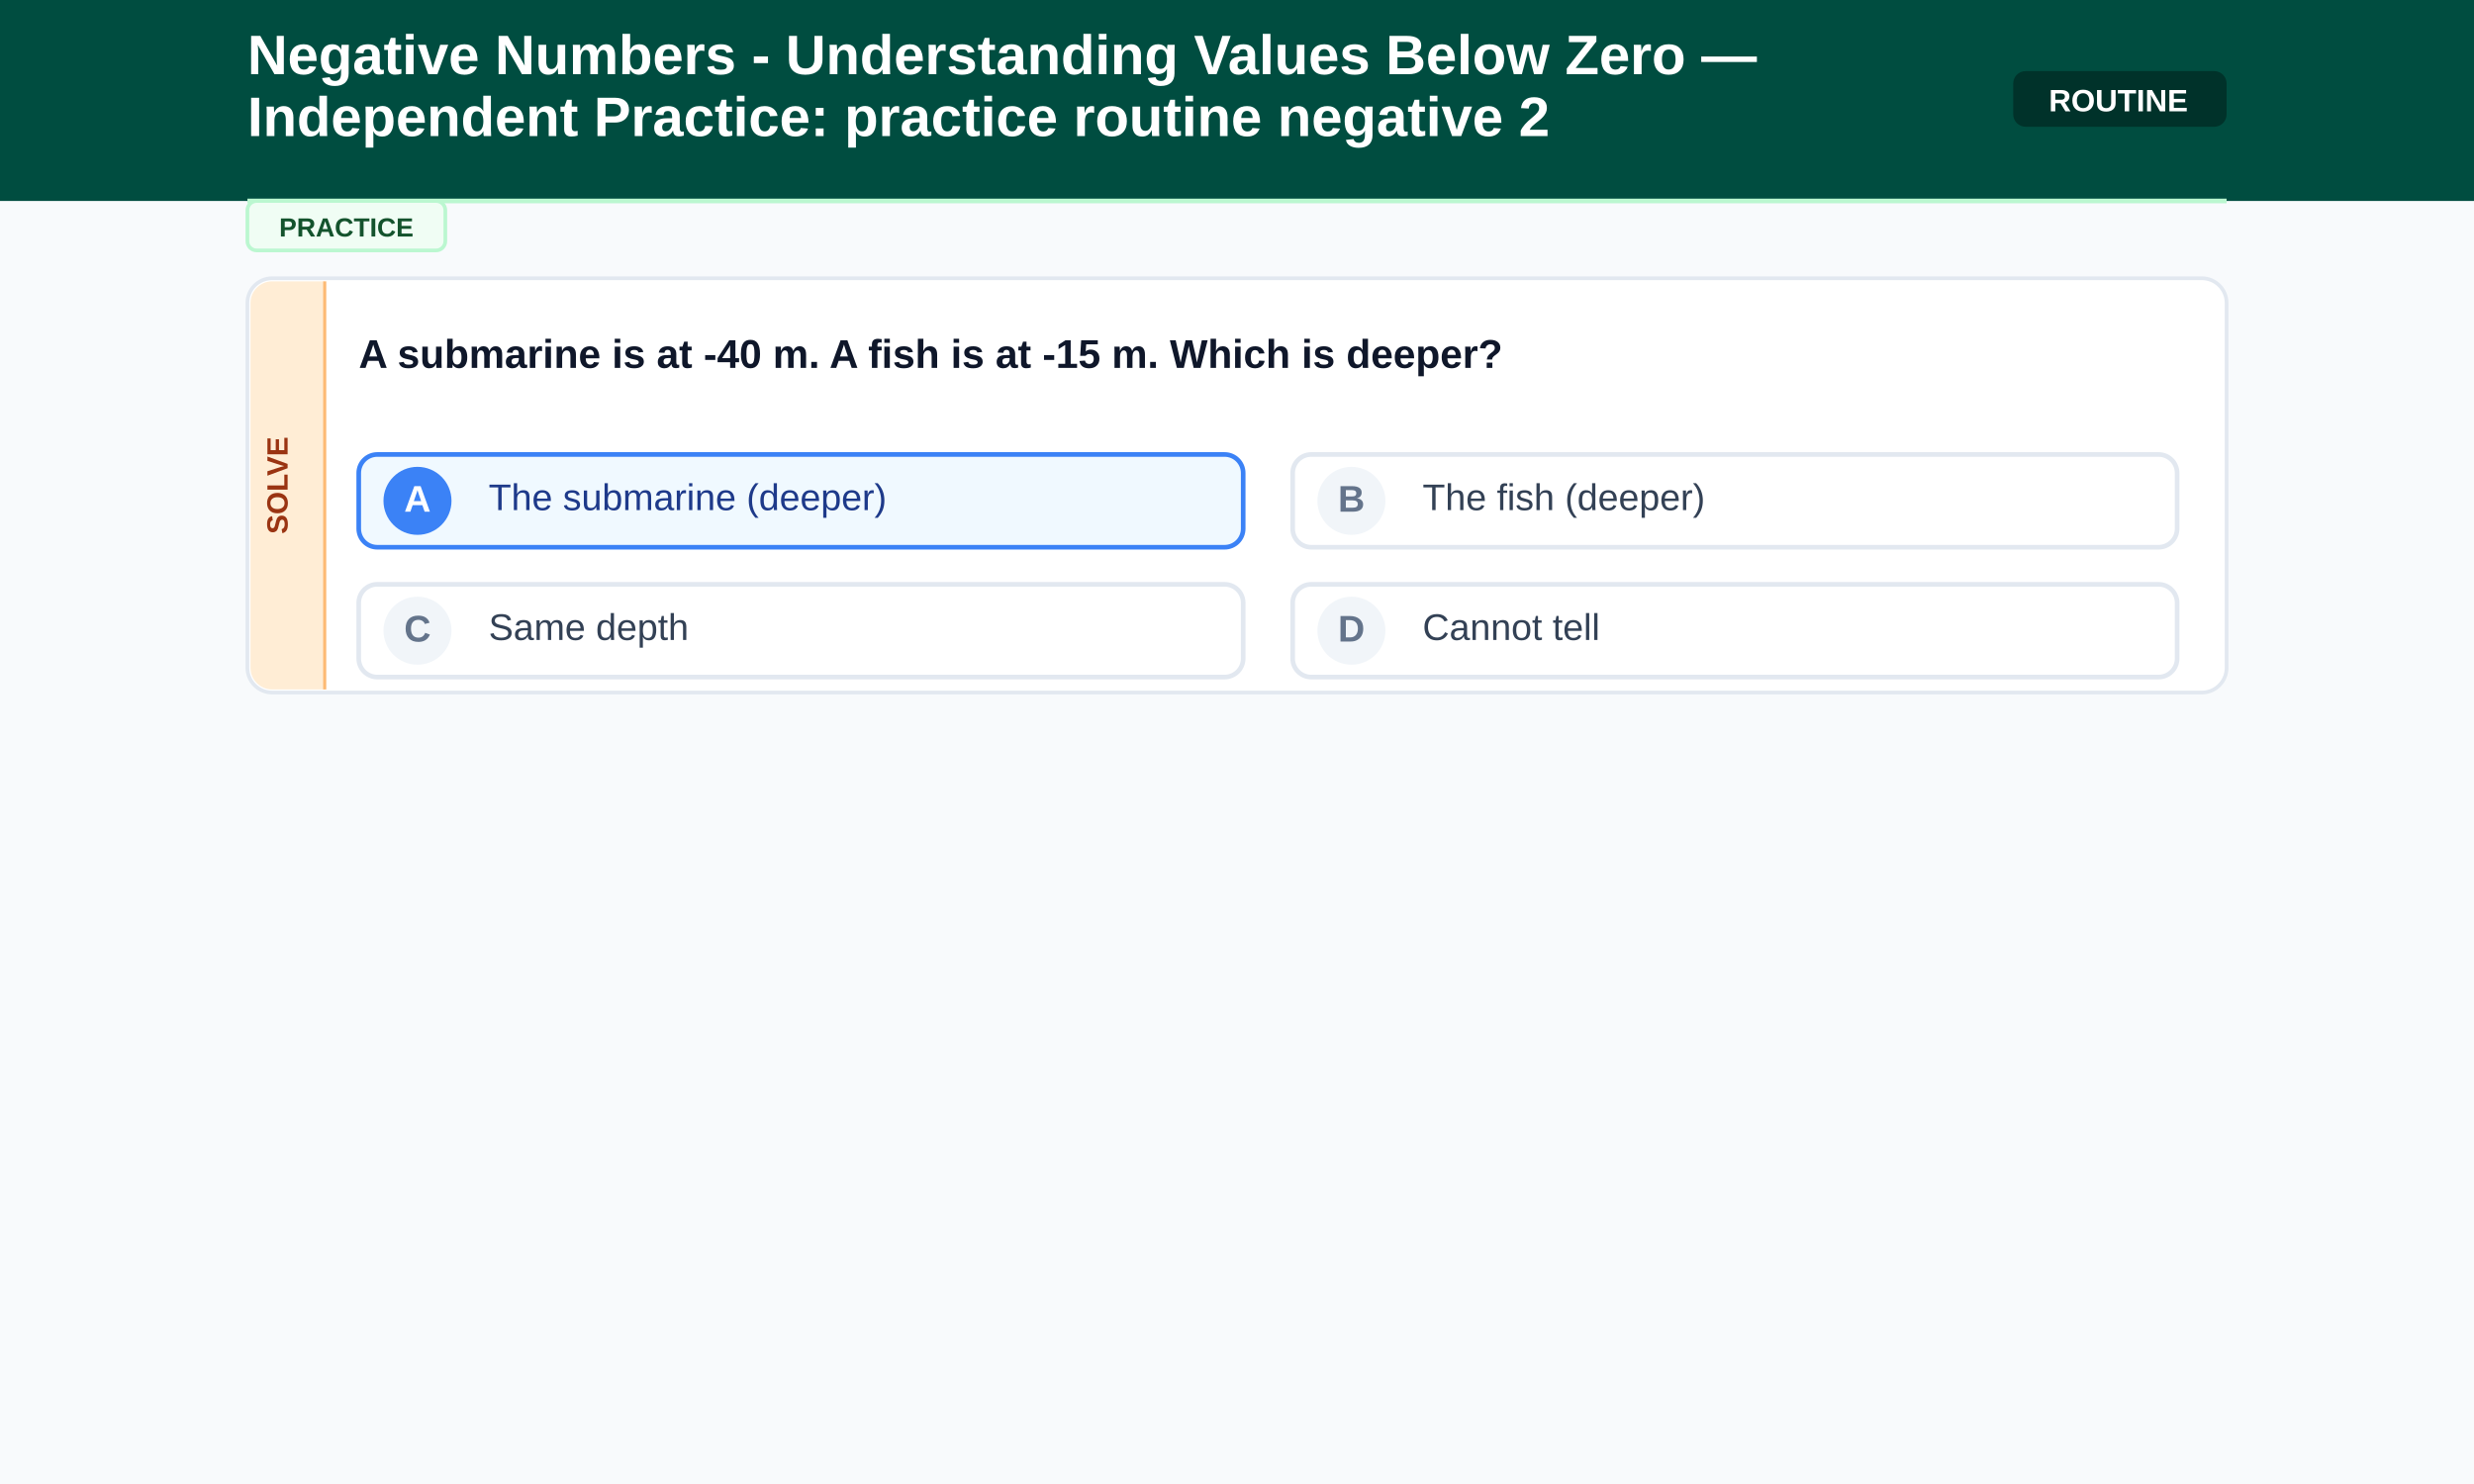
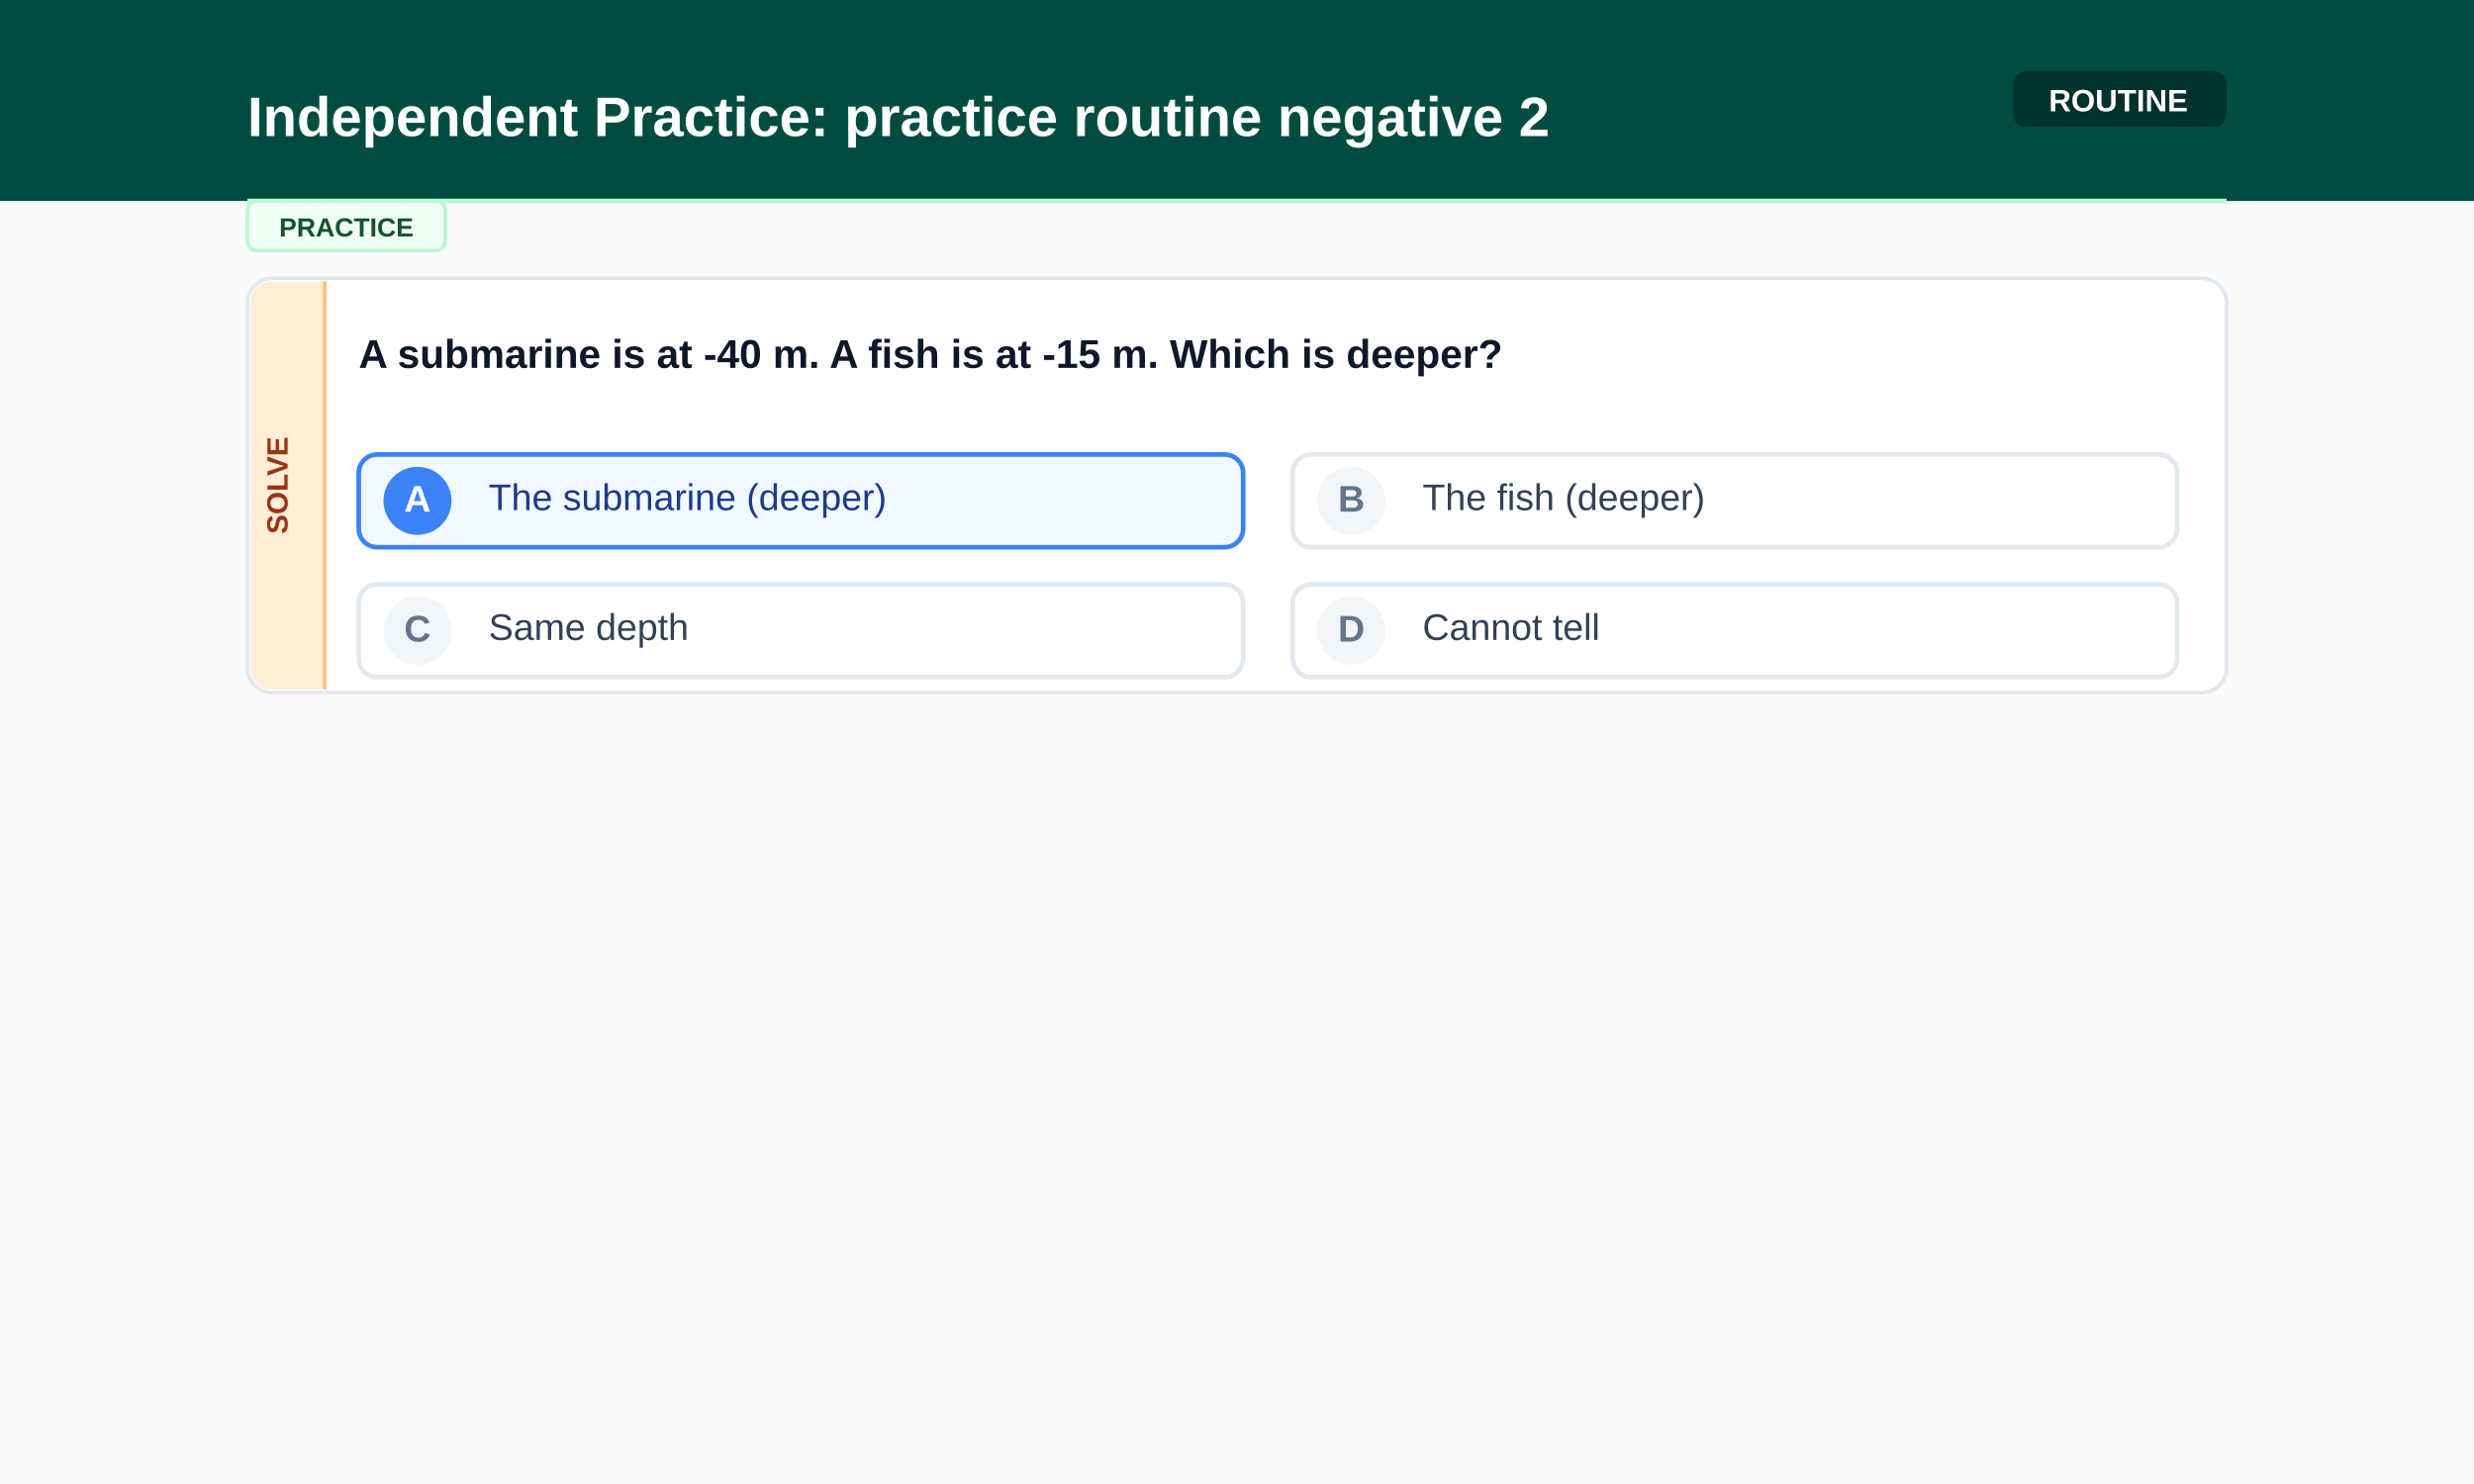
<svg xmlns="http://www.w3.org/2000/svg" width="800" height="480">
  <rect width="800" height="480" fill="#f8fafc" />
  <rect width="800" height="65" fill="#004D40" />
-   <text x="80" y="24" font-family="Arial, sans-serif" font-size="18" font-weight="bold" fill="#FFFFFF" text-anchor="start">Negative Numbers - Understanding Values Below Zero —</text>
  <text x="80" y="44" font-family="Arial, sans-serif" font-size="18" font-weight="bold" fill="#FFFFFF" text-anchor="start">Independent Practice: practice routine negative 2</text>
  <rect x="651" y="23" width="69" height="18" rx="4" fill="#000000" opacity="0.35" />
  <text x="685" y="36" font-family="Arial, sans-serif" font-size="10" font-weight="bold" fill="#FFFFFF" text-anchor="middle">ROUTINE</text>
  <line x1="80" y1="65" x2="720" y2="65" stroke="#bbf7d0" stroke-width="1.5" />
  <rect x="80" y="65" width="64" height="16" rx="3" fill="#f0fdf4" stroke="#bbf7d0" stroke-width="1.2" />
  <text x="112" y="76.5" font-family="Arial, sans-serif" font-size="8.5" font-weight="bold" fill="#14532d" text-anchor="middle">PRACTICE</text>
  <rect x="80" y="90" width="640" height="134" rx="8" fill="#ffffff" stroke="#e2e8f0" stroke-width="1.2" />
  <path d="M 105 91 L 88 91 A 7 7 0 0 0 81 98 L 81 216 A 7 7 0 0 0 88 223 L 105 223 Z" fill="#ffedd5" />
  <line x1="105" y1="91" x2="105" y2="223" stroke="#fdba74" stroke-width="1" />
  <text x="93" y="157.0" font-family="Arial, sans-serif" font-size="9.5" font-weight="bold" fill="#9a3412" text-anchor="middle" transform="rotate(-90, 93, 157.0)">SOLVE</text>
  <text x="116" y="119" font-family="Arial, sans-serif" font-size="13" font-weight="bold" fill="#0f172a" text-anchor="start">A submarine is at -40 m. A fish is at -15 m. Which is deeper?</text>
  <rect x="116" y="147" width="286" height="30" rx="6" fill="#f0f9ff" stroke="#3b82f6" stroke-width="1.5" />
  <circle cx="135" cy="162" r="11" fill="#3b82f6" />
  <text x="135" y="165.5" font-family="Arial, sans-serif" font-size="12" font-weight="bold" fill="#ffffff" text-anchor="middle">A</text>
  <text x="158" y="165" font-family="Arial, sans-serif" font-size="12" font-weight="normal" fill="#1e3a8a" text-anchor="start">The submarine (deeper)</text>
  <rect x="418" y="147" width="286" height="30" rx="6" fill="#ffffff" stroke="#e2e8f0" stroke-width="1.5" />
  <circle cx="437" cy="162" r="11" fill="#f1f5f9" />
  <text x="437" y="165.5" font-family="Arial, sans-serif" font-size="12" font-weight="bold" fill="#64748b" text-anchor="middle">B</text>
  <text x="460" y="165" font-family="Arial, sans-serif" font-size="12" font-weight="normal" fill="#334155" text-anchor="start">The fish (deeper)</text>
  <rect x="116" y="189" width="286" height="30" rx="6" fill="#ffffff" stroke="#e2e8f0" stroke-width="1.5" />
  <circle cx="135" cy="204" r="11" fill="#f1f5f9" />
  <text x="135" y="207.5" font-family="Arial, sans-serif" font-size="12" font-weight="bold" fill="#64748b" text-anchor="middle">C</text>
  <text x="158" y="207" font-family="Arial, sans-serif" font-size="12" font-weight="normal" fill="#334155" text-anchor="start">Same depth</text>
  <rect x="418" y="189" width="286" height="30" rx="6" fill="#ffffff" stroke="#e2e8f0" stroke-width="1.5" />
  <circle cx="437" cy="204" r="11" fill="#f1f5f9" />
  <text x="437" y="207.5" font-family="Arial, sans-serif" font-size="12" font-weight="bold" fill="#64748b" text-anchor="middle">D</text>
  <text x="460" y="207" font-family="Arial, sans-serif" font-size="12" font-weight="normal" fill="#334155" text-anchor="start">Cannot tell</text>
</svg>
